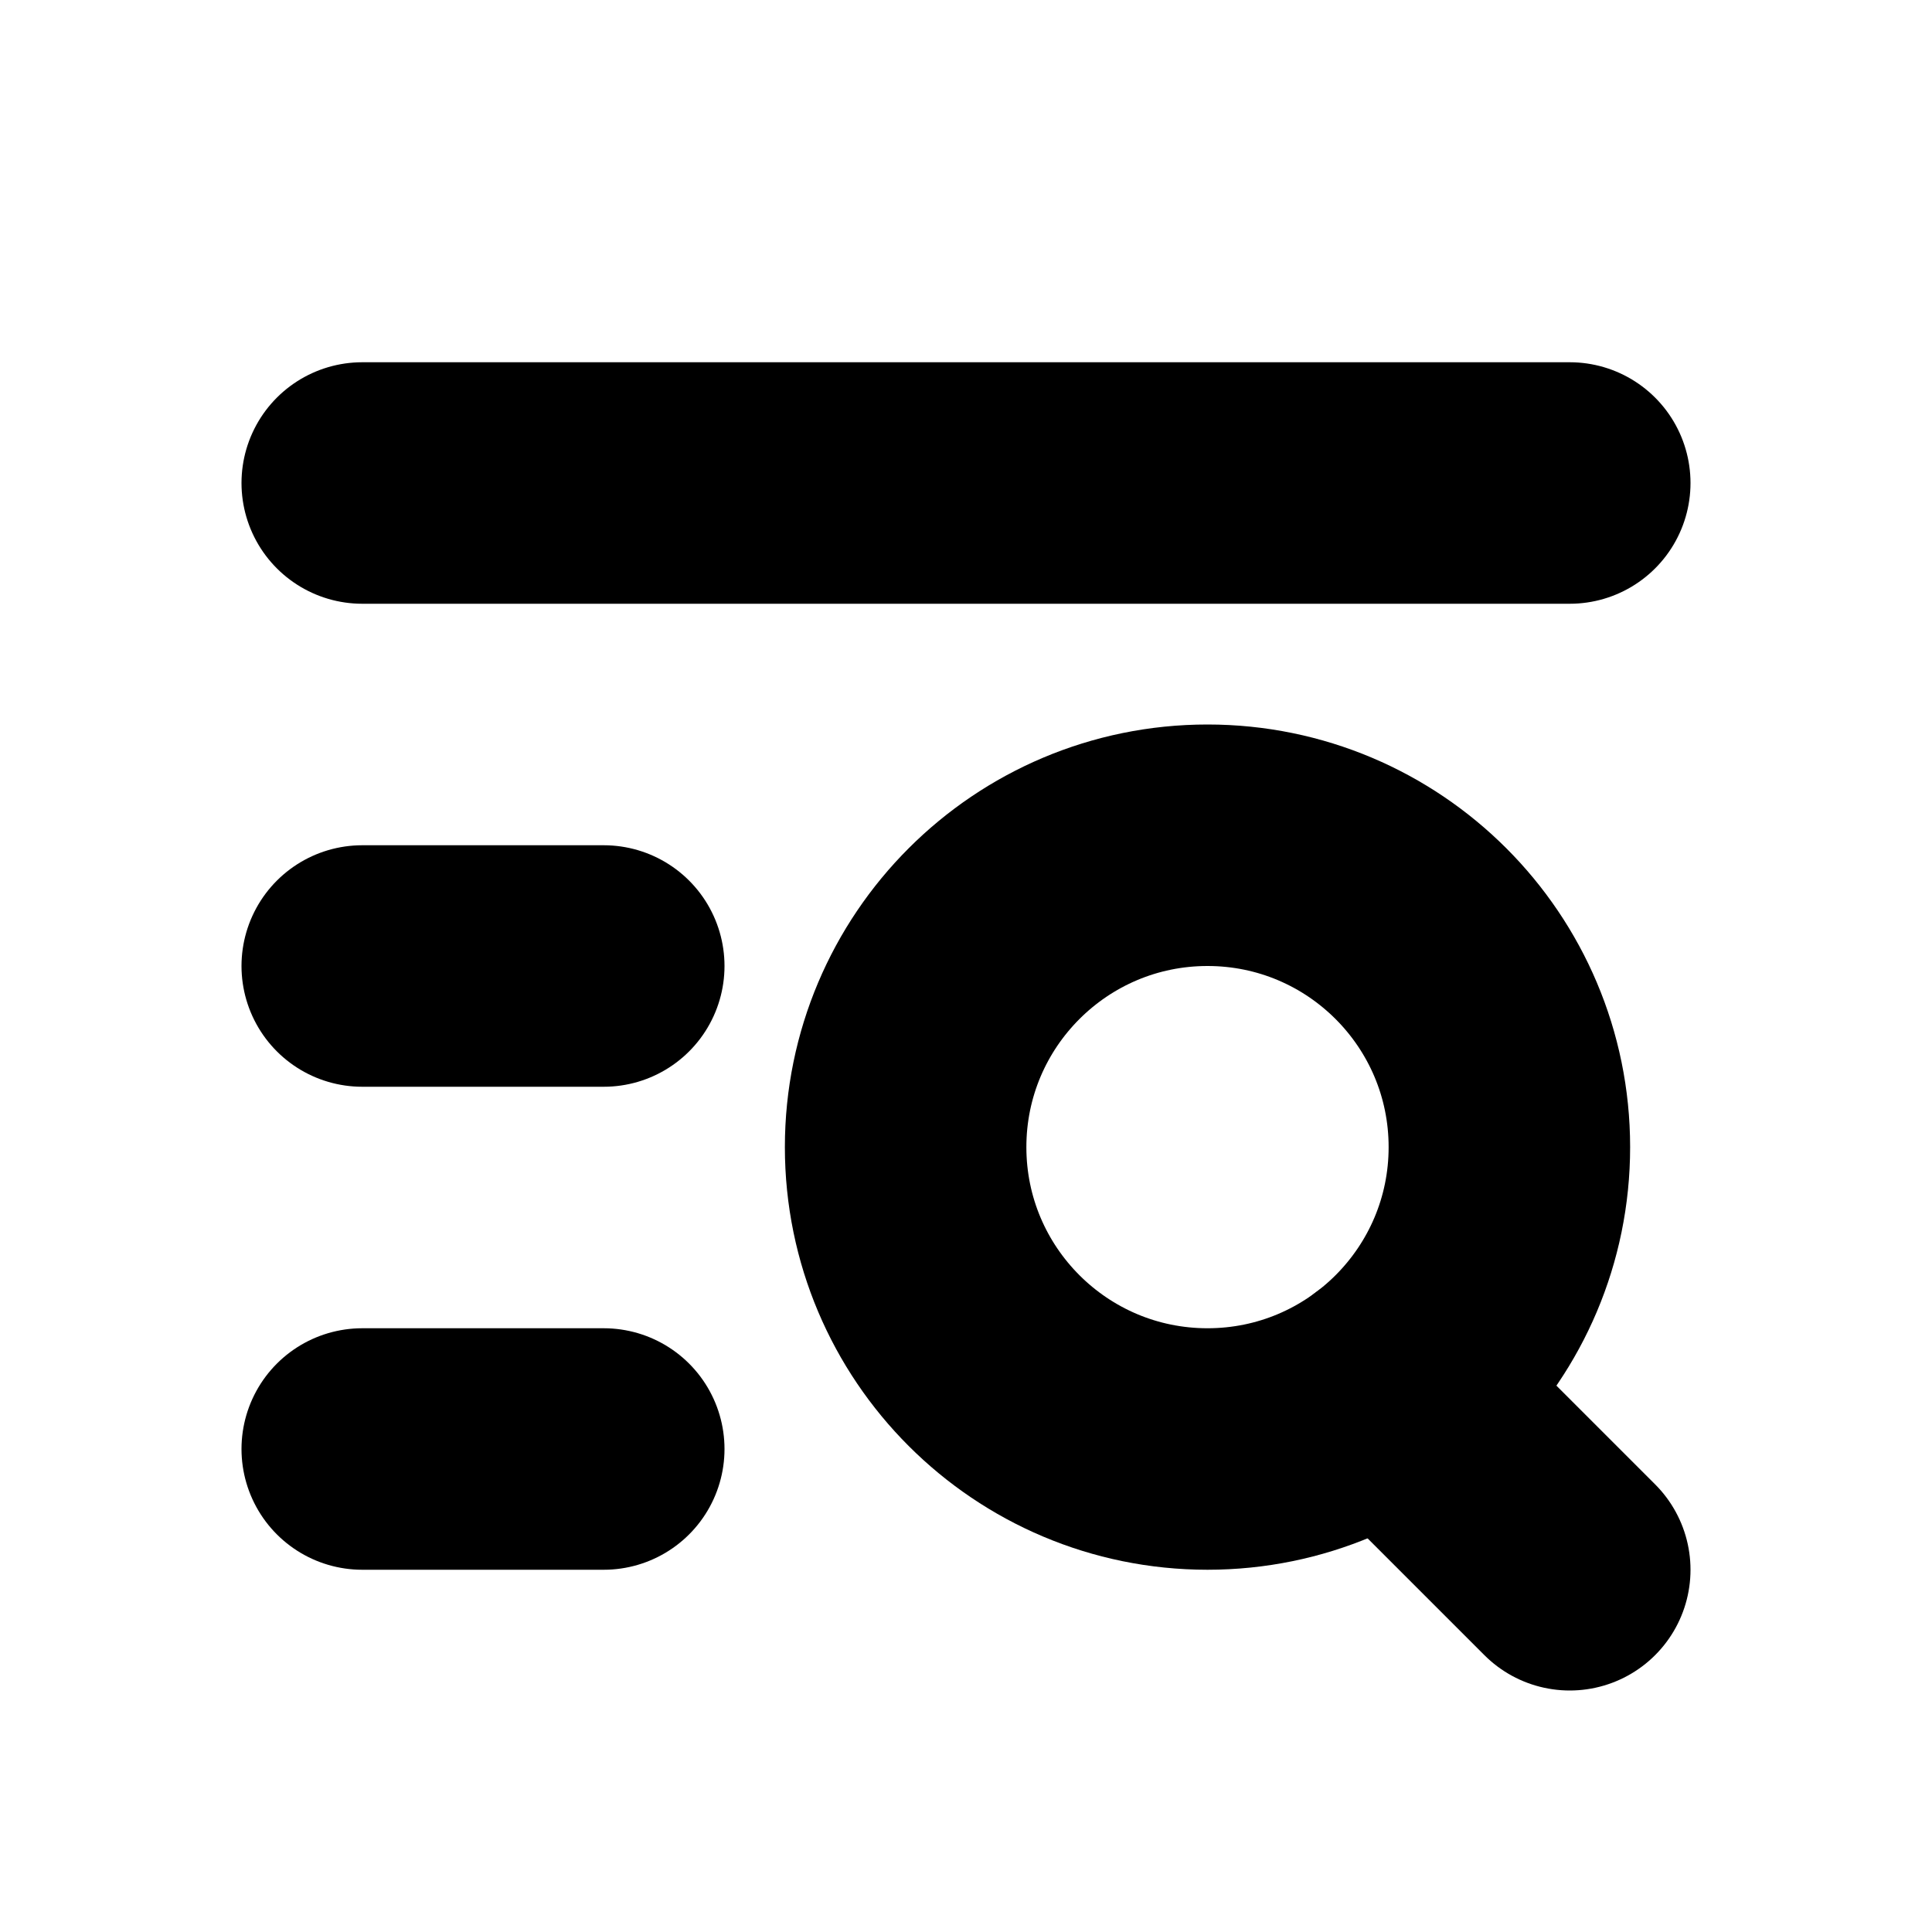
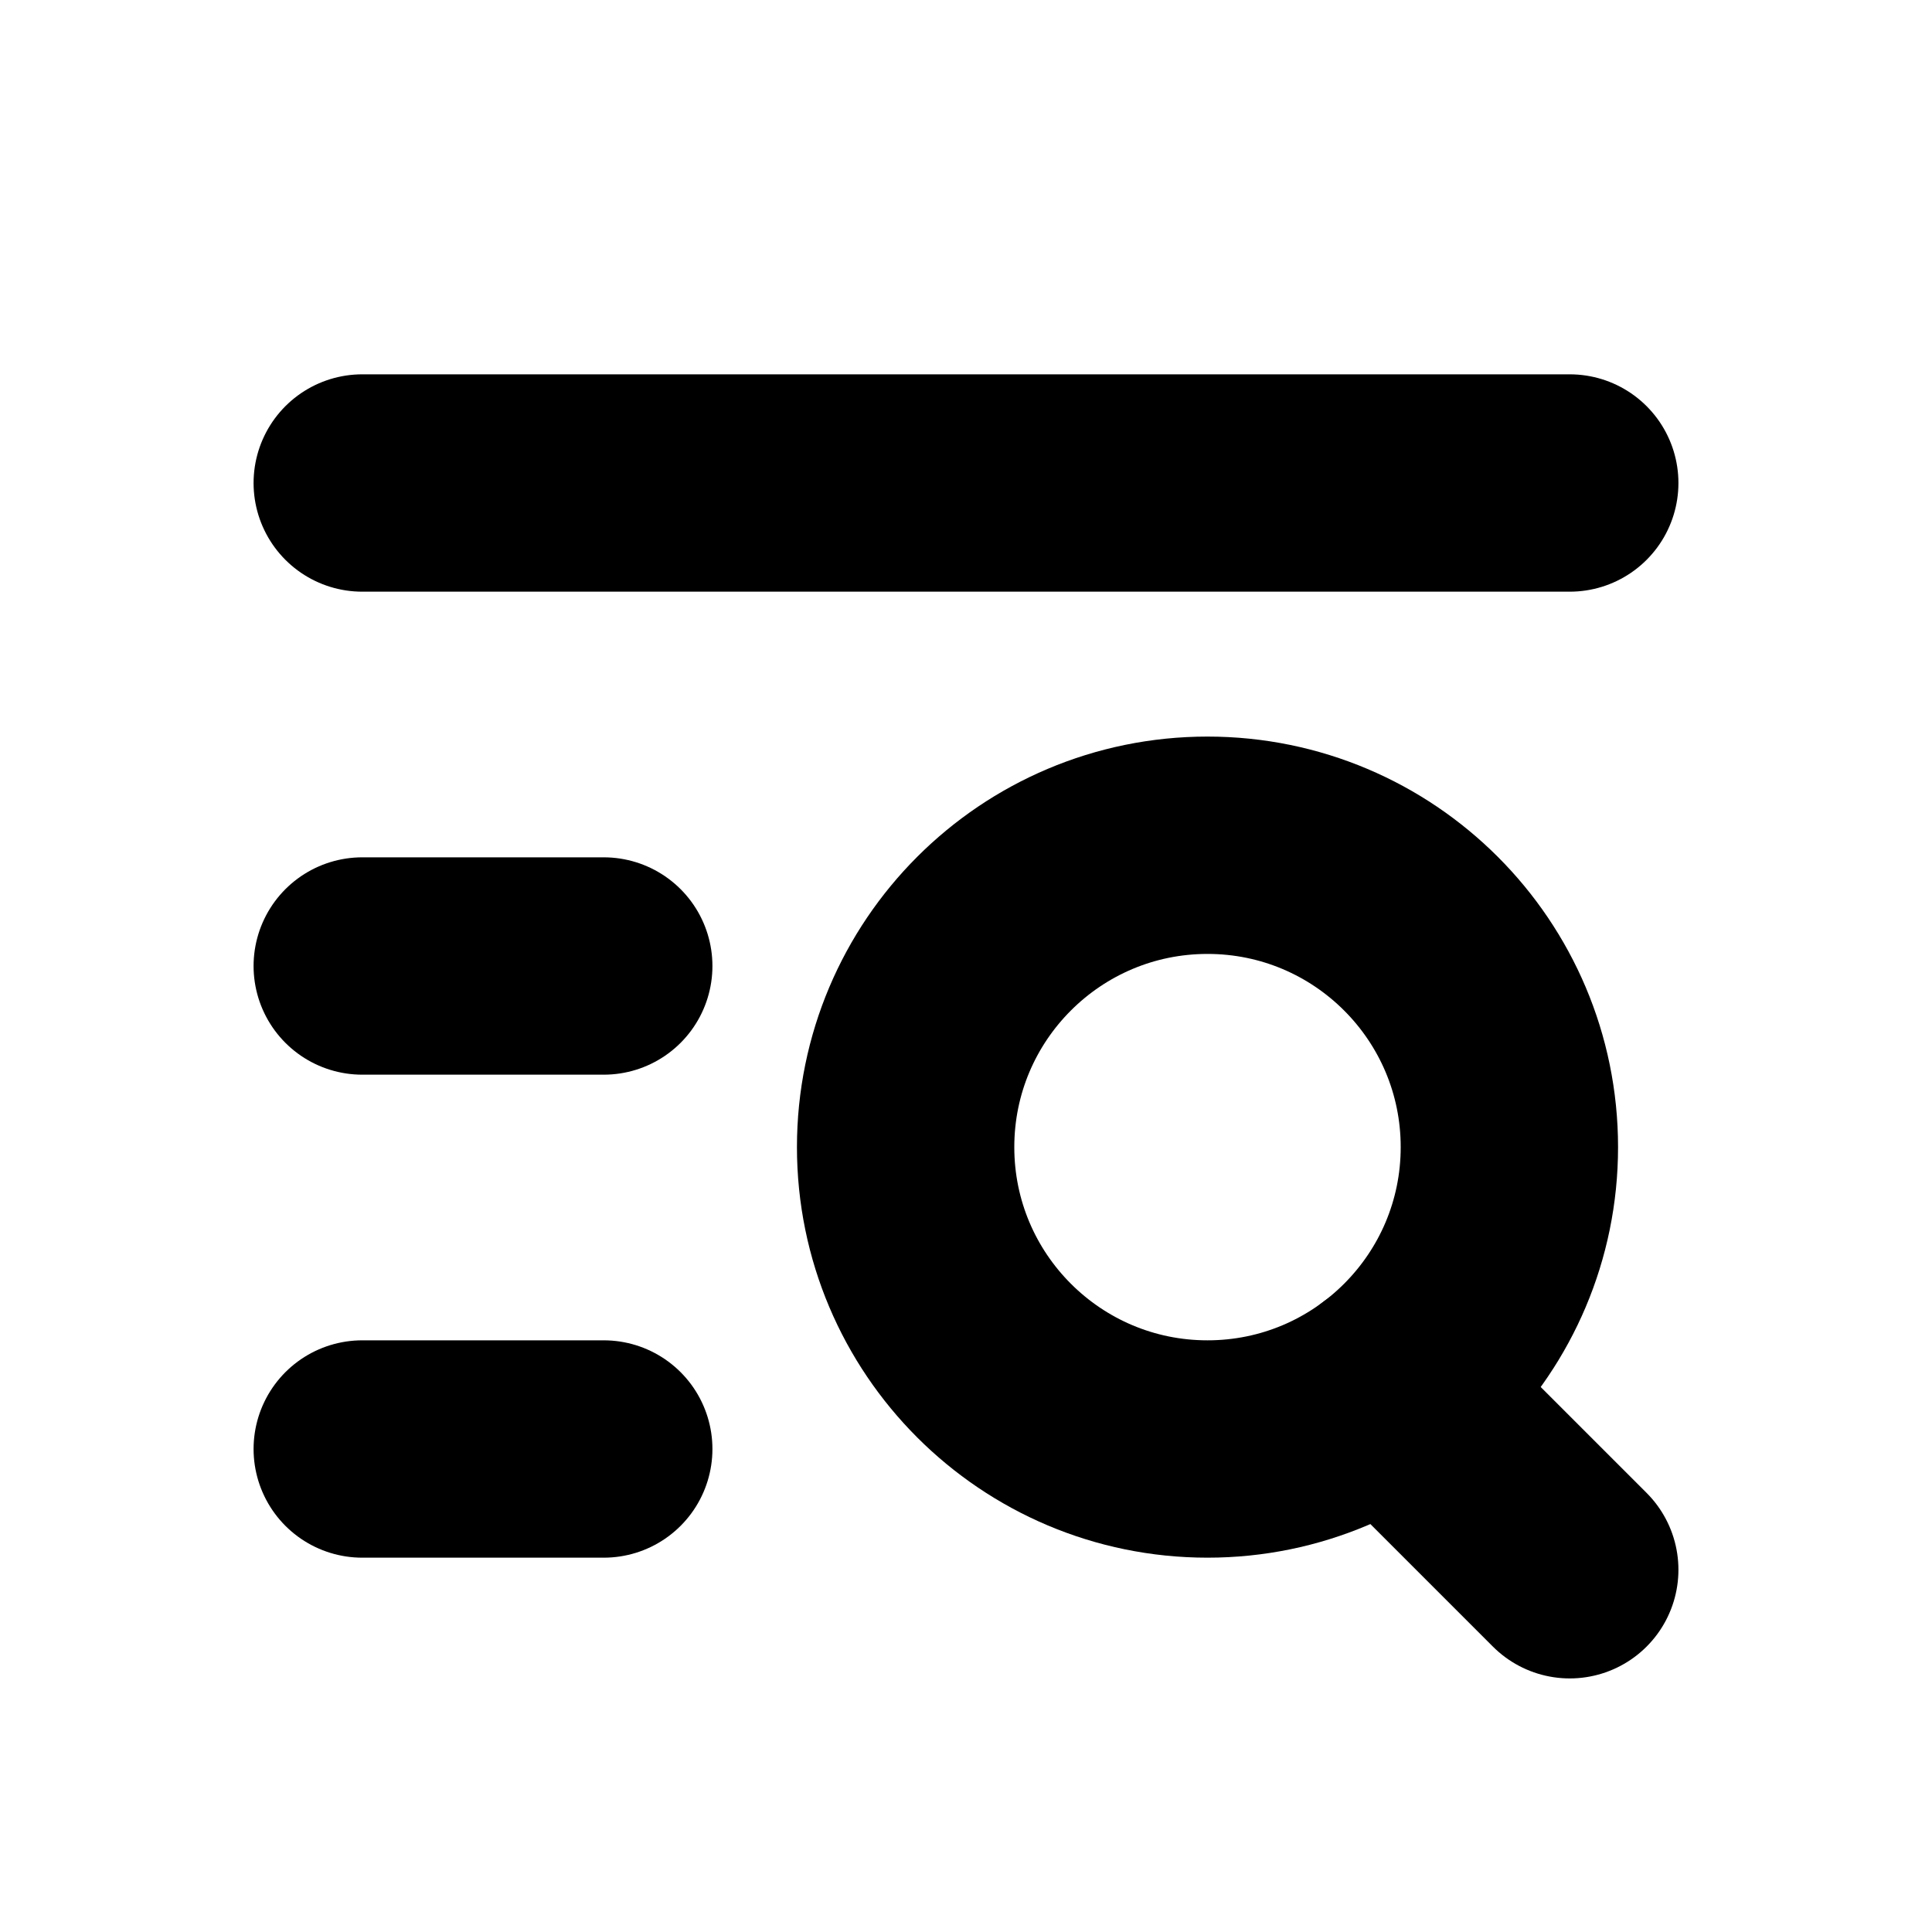
<svg xmlns="http://www.w3.org/2000/svg" width="32" height="32" viewBox="0 0 32 32" fill="none">
-   <path d="M6 8L26 8" stroke="black" stroke-width="4" stroke-linecap="round" />
-   <path d="M6 16L10 16" stroke="black" stroke-width="4" stroke-linecap="round" />
-   <path d="M6 24H10" stroke="black" stroke-width="4" stroke-linecap="round" />
-   <circle cx="20" cy="19" r="5" stroke="black" stroke-width="4" stroke-linecap="round" />
-   <path d="M26 26L23 23" stroke="black" stroke-width="4" stroke-linecap="round" stroke-linejoin="round" />
+   <path d="M6 8L26 8" stroke="black" stroke-width="3.6" stroke-linecap="round" />
+   <path d="M6 16L10 16" stroke="black" stroke-width="3.6" stroke-linecap="round" />
+   <path d="M6 24H10" stroke="black" stroke-width="3.6" stroke-linecap="round" />
+   <circle cx="20" cy="19" r="5" stroke="black" stroke-width="3.6" stroke-linecap="round" />
+   <path d="M26 26L23 23" stroke="black" stroke-width="3.6" stroke-linecap="round" stroke-linejoin="round" />
</svg>
